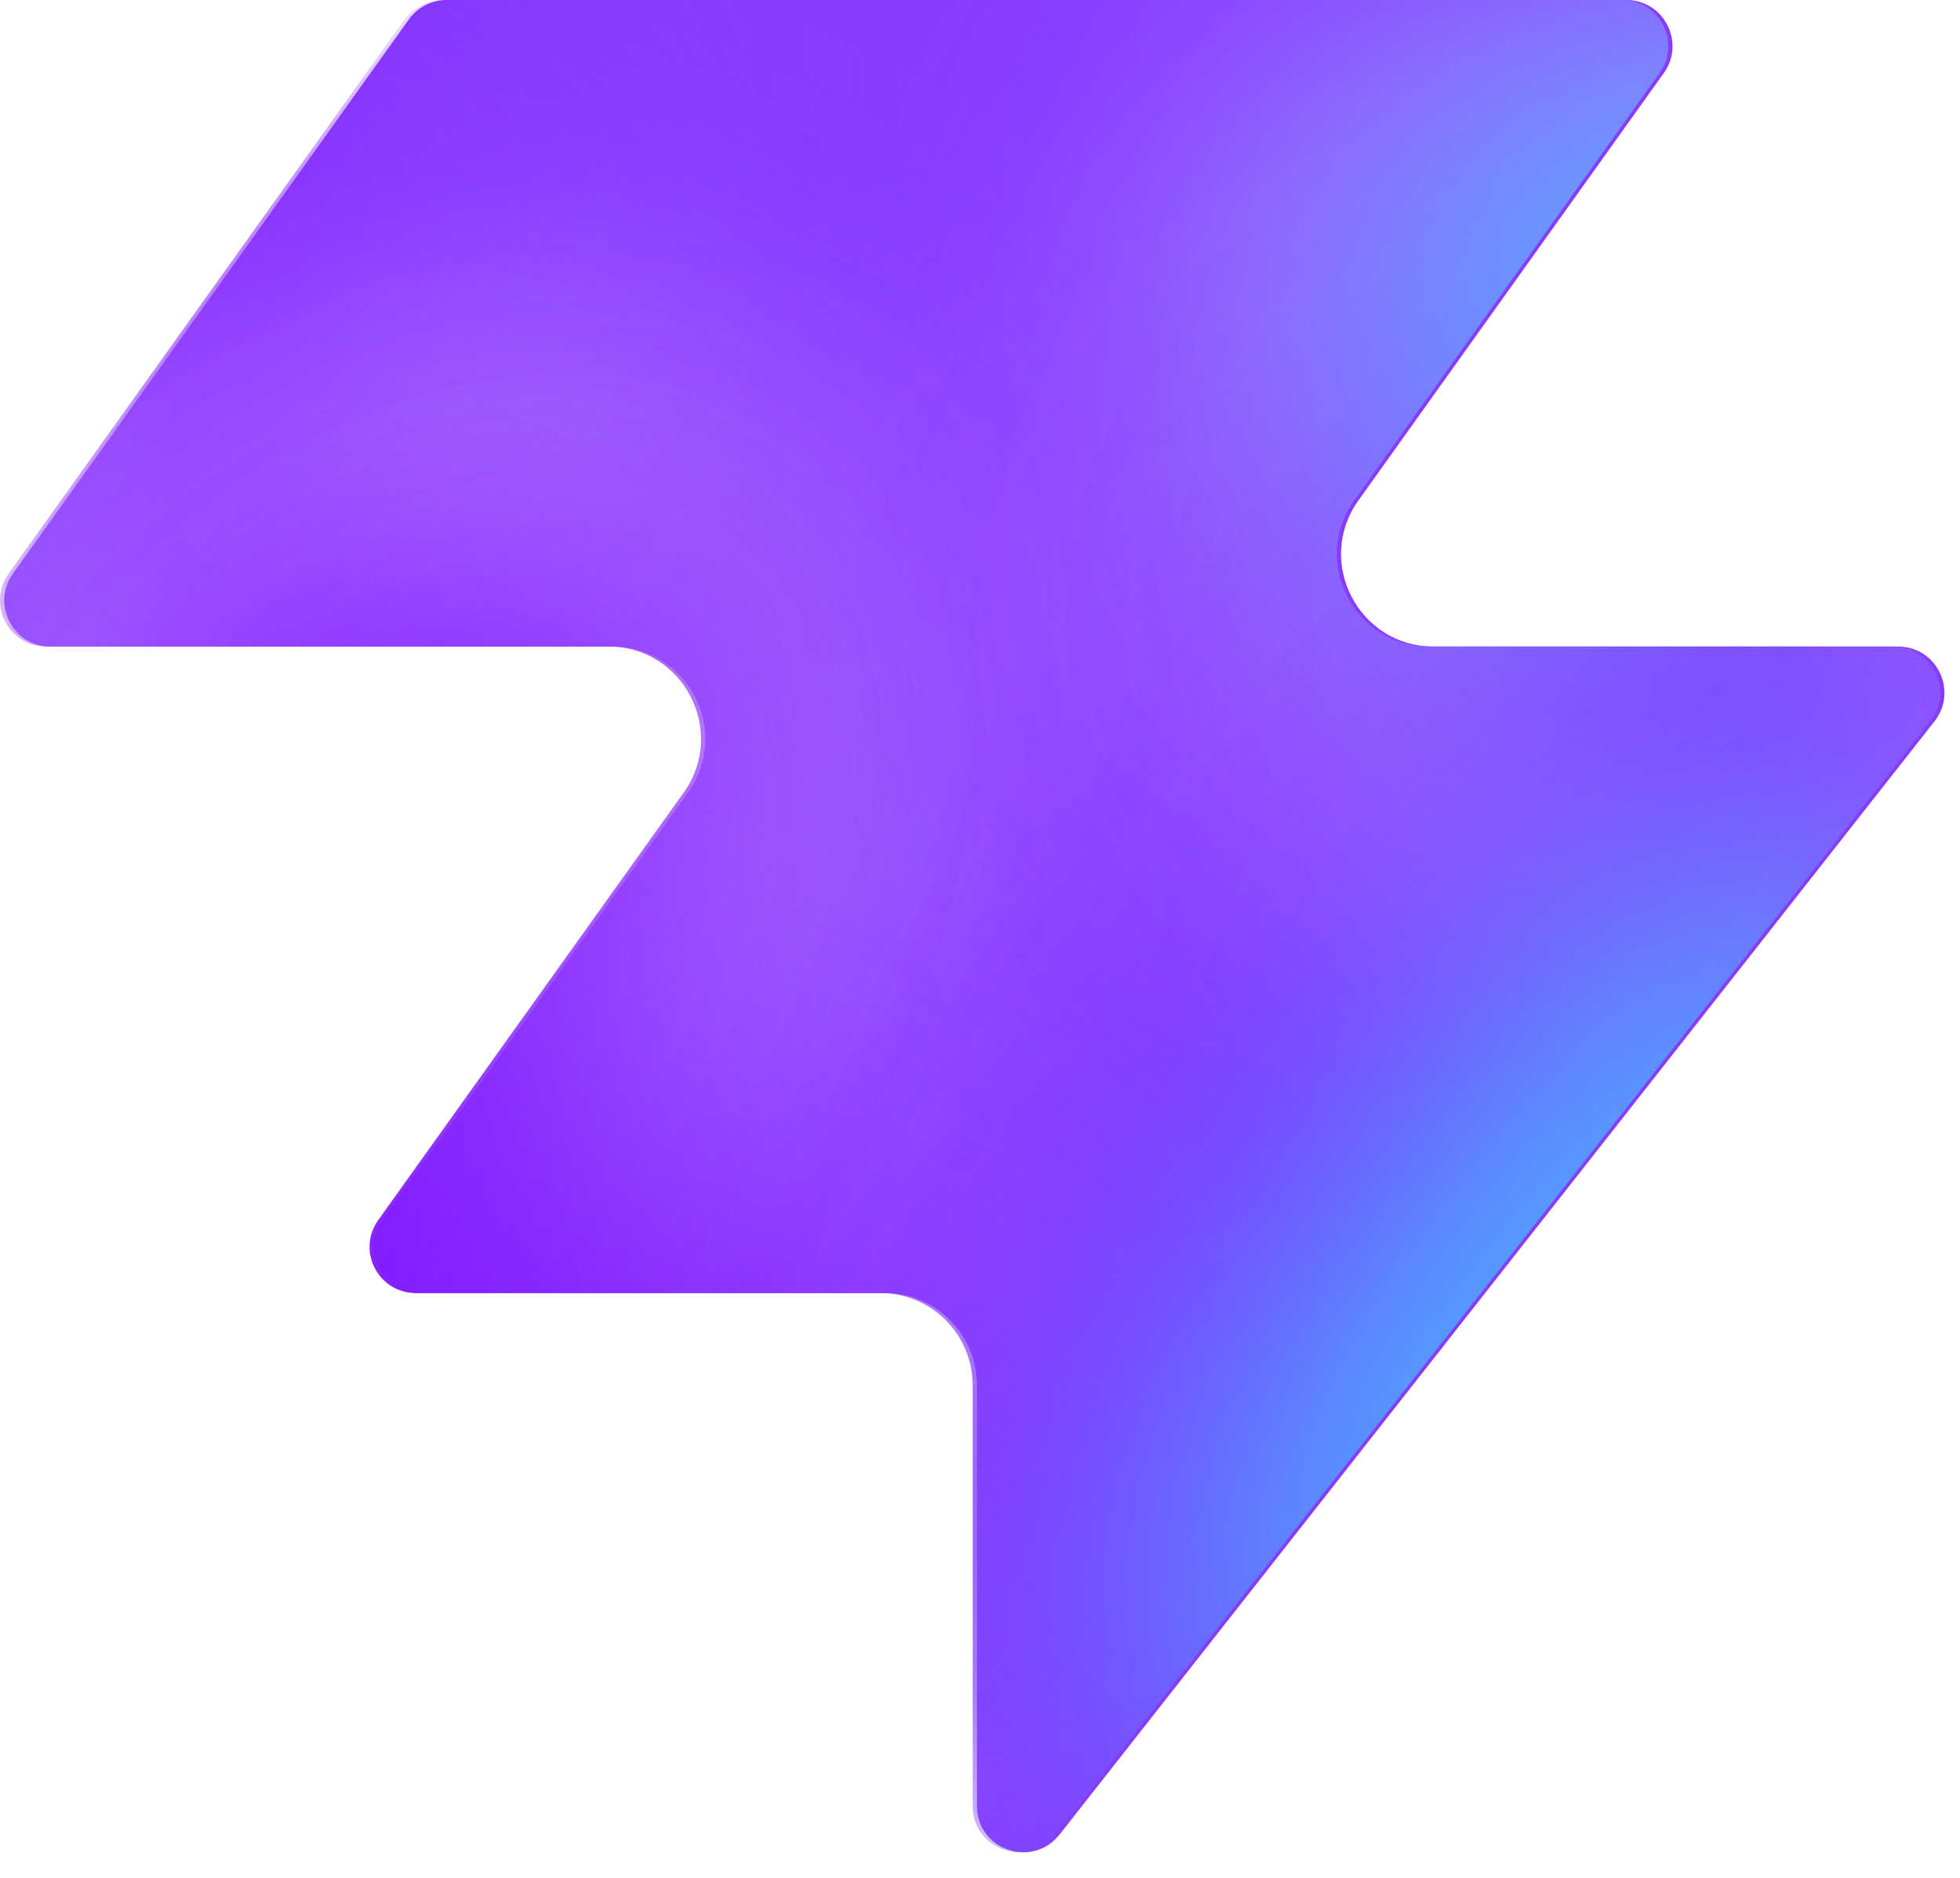
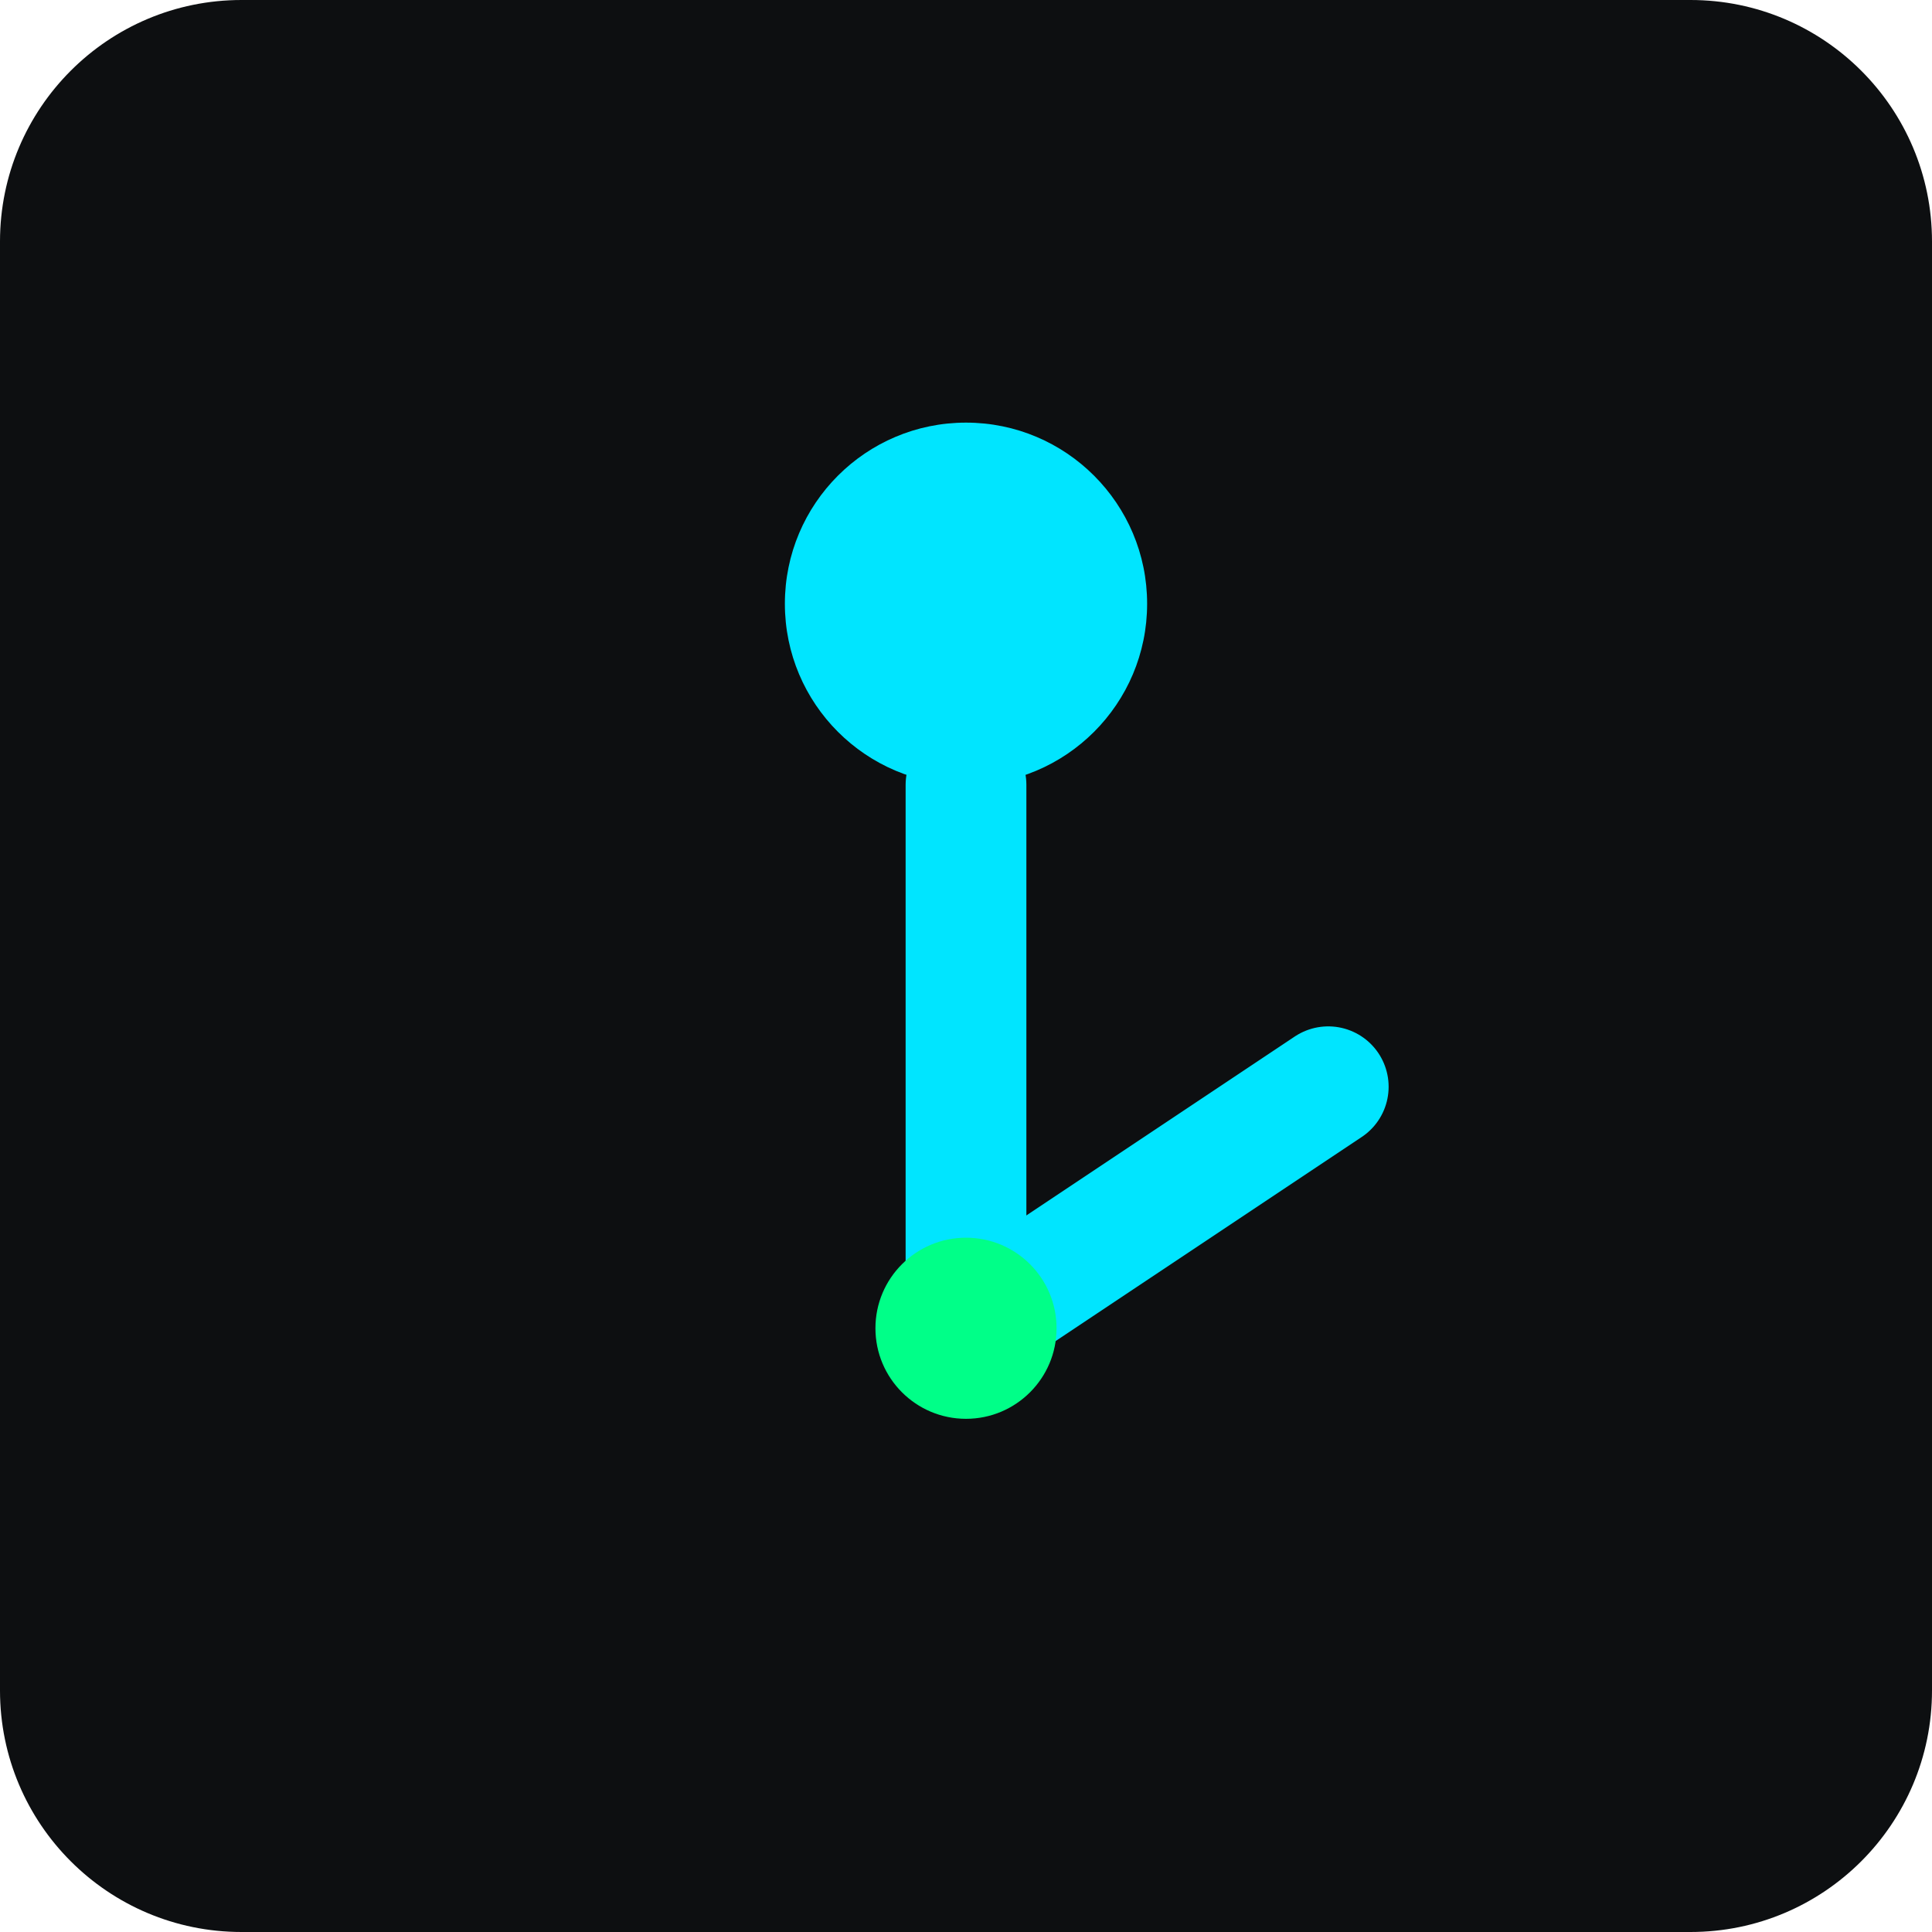
- <svg xmlns="http://www.w3.org/2000/svg" width="48" height="46" fill="none" viewBox="0 0 48 46">
-   <path fill="#863bff" d="M25.946 44.938c-.664.845-2.021.375-2.021-.698V33.937a2.26 2.26 0 0 0-2.262-2.262H10.287c-.92 0-1.456-1.04-.92-1.788l7.48-10.471c1.07-1.497 0-3.578-1.842-3.578H1.237c-.92 0-1.456-1.04-.92-1.788L10.013.474c.214-.297.556-.474.92-.474h28.894c.92 0 1.456 1.04.92 1.788l-7.48 10.471c-1.07 1.498 0 3.579 1.842 3.579h11.377c.943 0 1.473 1.088.89 1.83L25.947 44.94z" style="fill:#863bff;fill:color(display-p3 .525 .23 1);fill-opacity:1" />
-   <mask id="a" width="48" height="46" x="0" y="0" maskUnits="userSpaceOnUse" style="mask-type:alpha">
-     <path fill="#000" d="M25.842 44.938c-.664.844-2.021.375-2.021-.698V33.937a2.26 2.26 0 0 0-2.262-2.262H10.183c-.92 0-1.456-1.04-.92-1.788l7.48-10.471c1.07-1.498 0-3.579-1.842-3.579H1.133c-.92 0-1.456-1.04-.92-1.787L9.91.473c.214-.297.556-.474.92-.474h28.894c.92 0 1.456 1.04.92 1.788l-7.48 10.471c-1.07 1.498 0 3.578 1.842 3.578h11.377c.943 0 1.473 1.088.89 1.832L25.843 44.94z" style="fill:#000;fill-opacity:1" />
-   </mask>
-   <g mask="url(#a)">
-     <g filter="url(#b)">
-       <ellipse cx="5.508" cy="14.704" fill="#ede6ff" rx="5.508" ry="14.704" style="fill:#ede6ff;fill:color(display-p3 .927 .903 1);fill-opacity:1" transform="matrix(.00324 1 1 -.00324 -4.47 31.516)" />
-     </g>
-     <g filter="url(#c)">
-       <ellipse cx="10.399" cy="29.851" fill="#ede6ff" rx="10.399" ry="29.851" style="fill:#ede6ff;fill:color(display-p3 .927 .903 1);fill-opacity:1" transform="matrix(.00324 1 1 -.00324 -39.328 7.883)" />
-     </g>
-     <g filter="url(#d)">
-       <ellipse cx="5.508" cy="30.487" fill="#7e14ff" rx="5.508" ry="30.487" style="fill:#7e14ff;fill:color(display-p3 .492 .077 1);fill-opacity:1" transform="rotate(89.814 -25.913 -14.639)scale(1 -1)" />
-     </g>
-     <g filter="url(#e)">
-       <ellipse cx="5.508" cy="30.599" fill="#7e14ff" rx="5.508" ry="30.599" style="fill:#7e14ff;fill:color(display-p3 .492 .077 1);fill-opacity:1" transform="rotate(89.814 -32.644 -3.334)scale(1 -1)" />
-     </g>
-     <g filter="url(#f)">
-       <ellipse cx="5.508" cy="30.599" fill="#7e14ff" rx="5.508" ry="30.599" style="fill:#7e14ff;fill:color(display-p3 .492 .077 1);fill-opacity:1" transform="matrix(.00324 1 1 -.00324 -34.34 30.47)" />
-     </g>
-     <g filter="url(#g)">
-       <ellipse cx="14.072" cy="22.078" fill="#ede6ff" rx="14.072" ry="22.078" style="fill:#ede6ff;fill:color(display-p3 .927 .903 1);fill-opacity:1" transform="rotate(93.35 24.506 48.493)scale(-1 1)" />
-     </g>
-     <g filter="url(#h)">
-       <ellipse cx="3.47" cy="21.501" fill="#7e14ff" rx="3.47" ry="21.501" style="fill:#7e14ff;fill:color(display-p3 .492 .077 1);fill-opacity:1" transform="rotate(89.009 28.708 47.59)scale(-1 1)" />
-     </g>
-     <g filter="url(#i)">
-       <ellipse cx="3.47" cy="21.501" fill="#7e14ff" rx="3.47" ry="21.501" style="fill:#7e14ff;fill:color(display-p3 .492 .077 1);fill-opacity:1" transform="rotate(89.009 28.708 47.59)scale(-1 1)" />
-     </g>
-     <g filter="url(#j)">
-       <ellipse cx=".387" cy="8.972" fill="#7e14ff" rx="4.407" ry="29.108" style="fill:#7e14ff;fill:color(display-p3 .492 .077 1);fill-opacity:1" transform="rotate(39.51 .387 8.972)" />
-     </g>
-     <g filter="url(#k)">
-       <ellipse cx="47.523" cy="-6.092" fill="#7e14ff" rx="4.407" ry="29.108" style="fill:#7e14ff;fill:color(display-p3 .492 .077 1);fill-opacity:1" transform="rotate(37.892 47.523 -6.092)" />
-     </g>
-     <g filter="url(#l)">
-       <ellipse cx="41.412" cy="6.333" fill="#47bfff" rx="5.971" ry="9.665" style="fill:#47bfff;fill:color(display-p3 .28 .748 1);fill-opacity:1" transform="rotate(37.892 41.412 6.333)" />
-     </g>
-     <g filter="url(#m)">
-       <ellipse cx="-1.879" cy="38.332" fill="#7e14ff" rx="4.407" ry="29.108" style="fill:#7e14ff;fill:color(display-p3 .492 .077 1);fill-opacity:1" transform="rotate(37.892 -1.88 38.332)" />
-     </g>
-     <g filter="url(#n)">
-       <ellipse cx="-1.879" cy="38.332" fill="#7e14ff" rx="4.407" ry="29.108" style="fill:#7e14ff;fill:color(display-p3 .492 .077 1);fill-opacity:1" transform="rotate(37.892 -1.88 38.332)" />
-     </g>
-     <g filter="url(#o)">
-       <ellipse cx="35.651" cy="29.907" fill="#7e14ff" rx="4.407" ry="29.108" style="fill:#7e14ff;fill:color(display-p3 .492 .077 1);fill-opacity:1" transform="rotate(37.892 35.651 29.907)" />
-     </g>
-     <g filter="url(#p)">
-       <ellipse cx="38.418" cy="32.4" fill="#47bfff" rx="5.971" ry="15.297" style="fill:#47bfff;fill:color(display-p3 .28 .748 1);fill-opacity:1" transform="rotate(37.892 38.418 32.4)" />
-     </g>
-   </g>
-   <defs>
-     <filter id="b" width="60.045" height="41.654" x="-19.77" y="16.149" color-interpolation-filters="sRGB" filterUnits="userSpaceOnUse">
-       <feFlood flood-opacity="0" result="BackgroundImageFix" />
-       <feBlend in="SourceGraphic" in2="BackgroundImageFix" result="shape" />
-       <feGaussianBlur result="effect1_foregroundBlur_2002_17158" stdDeviation="7.659" />
-     </filter>
-     <filter id="c" width="90.34" height="51.437" x="-54.613" y="-7.533" color-interpolation-filters="sRGB" filterUnits="userSpaceOnUse">
-       <feFlood flood-opacity="0" result="BackgroundImageFix" />
-       <feBlend in="SourceGraphic" in2="BackgroundImageFix" result="shape" />
-       <feGaussianBlur result="effect1_foregroundBlur_2002_17158" stdDeviation="7.659" />
-     </filter>
-     <filter id="d" width="79.355" height="29.4" x="-49.64" y="2.03" color-interpolation-filters="sRGB" filterUnits="userSpaceOnUse">
-       <feFlood flood-opacity="0" result="BackgroundImageFix" />
-       <feBlend in="SourceGraphic" in2="BackgroundImageFix" result="shape" />
-       <feGaussianBlur result="effect1_foregroundBlur_2002_17158" stdDeviation="4.596" />
-     </filter>
-     <filter id="e" width="79.579" height="29.4" x="-45.045" y="20.029" color-interpolation-filters="sRGB" filterUnits="userSpaceOnUse">
-       <feFlood flood-opacity="0" result="BackgroundImageFix" />
-       <feBlend in="SourceGraphic" in2="BackgroundImageFix" result="shape" />
-       <feGaussianBlur result="effect1_foregroundBlur_2002_17158" stdDeviation="4.596" />
-     </filter>
-     <filter id="f" width="79.579" height="29.4" x="-43.513" y="21.178" color-interpolation-filters="sRGB" filterUnits="userSpaceOnUse">
-       <feFlood flood-opacity="0" result="BackgroundImageFix" />
-       <feBlend in="SourceGraphic" in2="BackgroundImageFix" result="shape" />
-       <feGaussianBlur result="effect1_foregroundBlur_2002_17158" stdDeviation="4.596" />
-     </filter>
-     <filter id="g" width="74.749" height="58.852" x="15.756" y="-17.901" color-interpolation-filters="sRGB" filterUnits="userSpaceOnUse">
-       <feFlood flood-opacity="0" result="BackgroundImageFix" />
-       <feBlend in="SourceGraphic" in2="BackgroundImageFix" result="shape" />
-       <feGaussianBlur result="effect1_foregroundBlur_2002_17158" stdDeviation="7.659" />
-     </filter>
-     <filter id="h" width="61.377" height="25.362" x="23.548" y="2.284" color-interpolation-filters="sRGB" filterUnits="userSpaceOnUse">
-       <feFlood flood-opacity="0" result="BackgroundImageFix" />
-       <feBlend in="SourceGraphic" in2="BackgroundImageFix" result="shape" />
-       <feGaussianBlur result="effect1_foregroundBlur_2002_17158" stdDeviation="4.596" />
-     </filter>
-     <filter id="i" width="61.377" height="25.362" x="23.548" y="2.284" color-interpolation-filters="sRGB" filterUnits="userSpaceOnUse">
-       <feFlood flood-opacity="0" result="BackgroundImageFix" />
-       <feBlend in="SourceGraphic" in2="BackgroundImageFix" result="shape" />
-       <feGaussianBlur result="effect1_foregroundBlur_2002_17158" stdDeviation="4.596" />
-     </filter>
-     <filter id="j" width="56.045" height="63.649" x="-27.636" y="-22.853" color-interpolation-filters="sRGB" filterUnits="userSpaceOnUse">
-       <feFlood flood-opacity="0" result="BackgroundImageFix" />
-       <feBlend in="SourceGraphic" in2="BackgroundImageFix" result="shape" />
-       <feGaussianBlur result="effect1_foregroundBlur_2002_17158" stdDeviation="4.596" />
-     </filter>
-     <filter id="k" width="54.814" height="64.646" x="20.116" y="-38.415" color-interpolation-filters="sRGB" filterUnits="userSpaceOnUse">
-       <feFlood flood-opacity="0" result="BackgroundImageFix" />
-       <feBlend in="SourceGraphic" in2="BackgroundImageFix" result="shape" />
-       <feGaussianBlur result="effect1_foregroundBlur_2002_17158" stdDeviation="4.596" />
-     </filter>
-     <filter id="l" width="33.541" height="35.313" x="24.641" y="-11.323" color-interpolation-filters="sRGB" filterUnits="userSpaceOnUse">
-       <feFlood flood-opacity="0" result="BackgroundImageFix" />
-       <feBlend in="SourceGraphic" in2="BackgroundImageFix" result="shape" />
-       <feGaussianBlur result="effect1_foregroundBlur_2002_17158" stdDeviation="4.596" />
-     </filter>
-     <filter id="m" width="54.814" height="64.646" x="-29.286" y="6.009" color-interpolation-filters="sRGB" filterUnits="userSpaceOnUse">
-       <feFlood flood-opacity="0" result="BackgroundImageFix" />
-       <feBlend in="SourceGraphic" in2="BackgroundImageFix" result="shape" />
-       <feGaussianBlur result="effect1_foregroundBlur_2002_17158" stdDeviation="4.596" />
-     </filter>
-     <filter id="n" width="54.814" height="64.646" x="-29.286" y="6.009" color-interpolation-filters="sRGB" filterUnits="userSpaceOnUse">
-       <feFlood flood-opacity="0" result="BackgroundImageFix" />
-       <feBlend in="SourceGraphic" in2="BackgroundImageFix" result="shape" />
-       <feGaussianBlur result="effect1_foregroundBlur_2002_17158" stdDeviation="4.596" />
-     </filter>
-     <filter id="o" width="54.814" height="64.646" x="8.244" y="-2.416" color-interpolation-filters="sRGB" filterUnits="userSpaceOnUse">
-       <feFlood flood-opacity="0" result="BackgroundImageFix" />
-       <feBlend in="SourceGraphic" in2="BackgroundImageFix" result="shape" />
-       <feGaussianBlur result="effect1_foregroundBlur_2002_17158" stdDeviation="4.596" />
-     </filter>
-     <filter id="p" width="39.409" height="43.623" x="18.713" y="10.588" color-interpolation-filters="sRGB" filterUnits="userSpaceOnUse">
-       <feFlood flood-opacity="0" result="BackgroundImageFix" />
-       <feBlend in="SourceGraphic" in2="BackgroundImageFix" result="shape" />
-       <feGaussianBlur result="effect1_foregroundBlur_2002_17158" stdDeviation="4.596" />
-     </filter>
-   </defs>
+ <svg xmlns="http://www.w3.org/2000/svg" viewBox="0 0 32 32">
+   <rect width="32" height="32" rx="4" fill="#0d0f11" />
+   <circle cx="16" cy="10" r="3" fill="#00e5ff" />
+   <line x1="16" y1="13" x2="16" y2="22" stroke="#00e5ff" stroke-width="2" stroke-linecap="round" />
+   <line x1="16" y1="22" x2="22" y2="18" stroke="#00e5ff" stroke-width="2" stroke-linecap="round" />
+   <circle cx="16" cy="22" r="1.5" fill="#00ff88" />
</svg>
